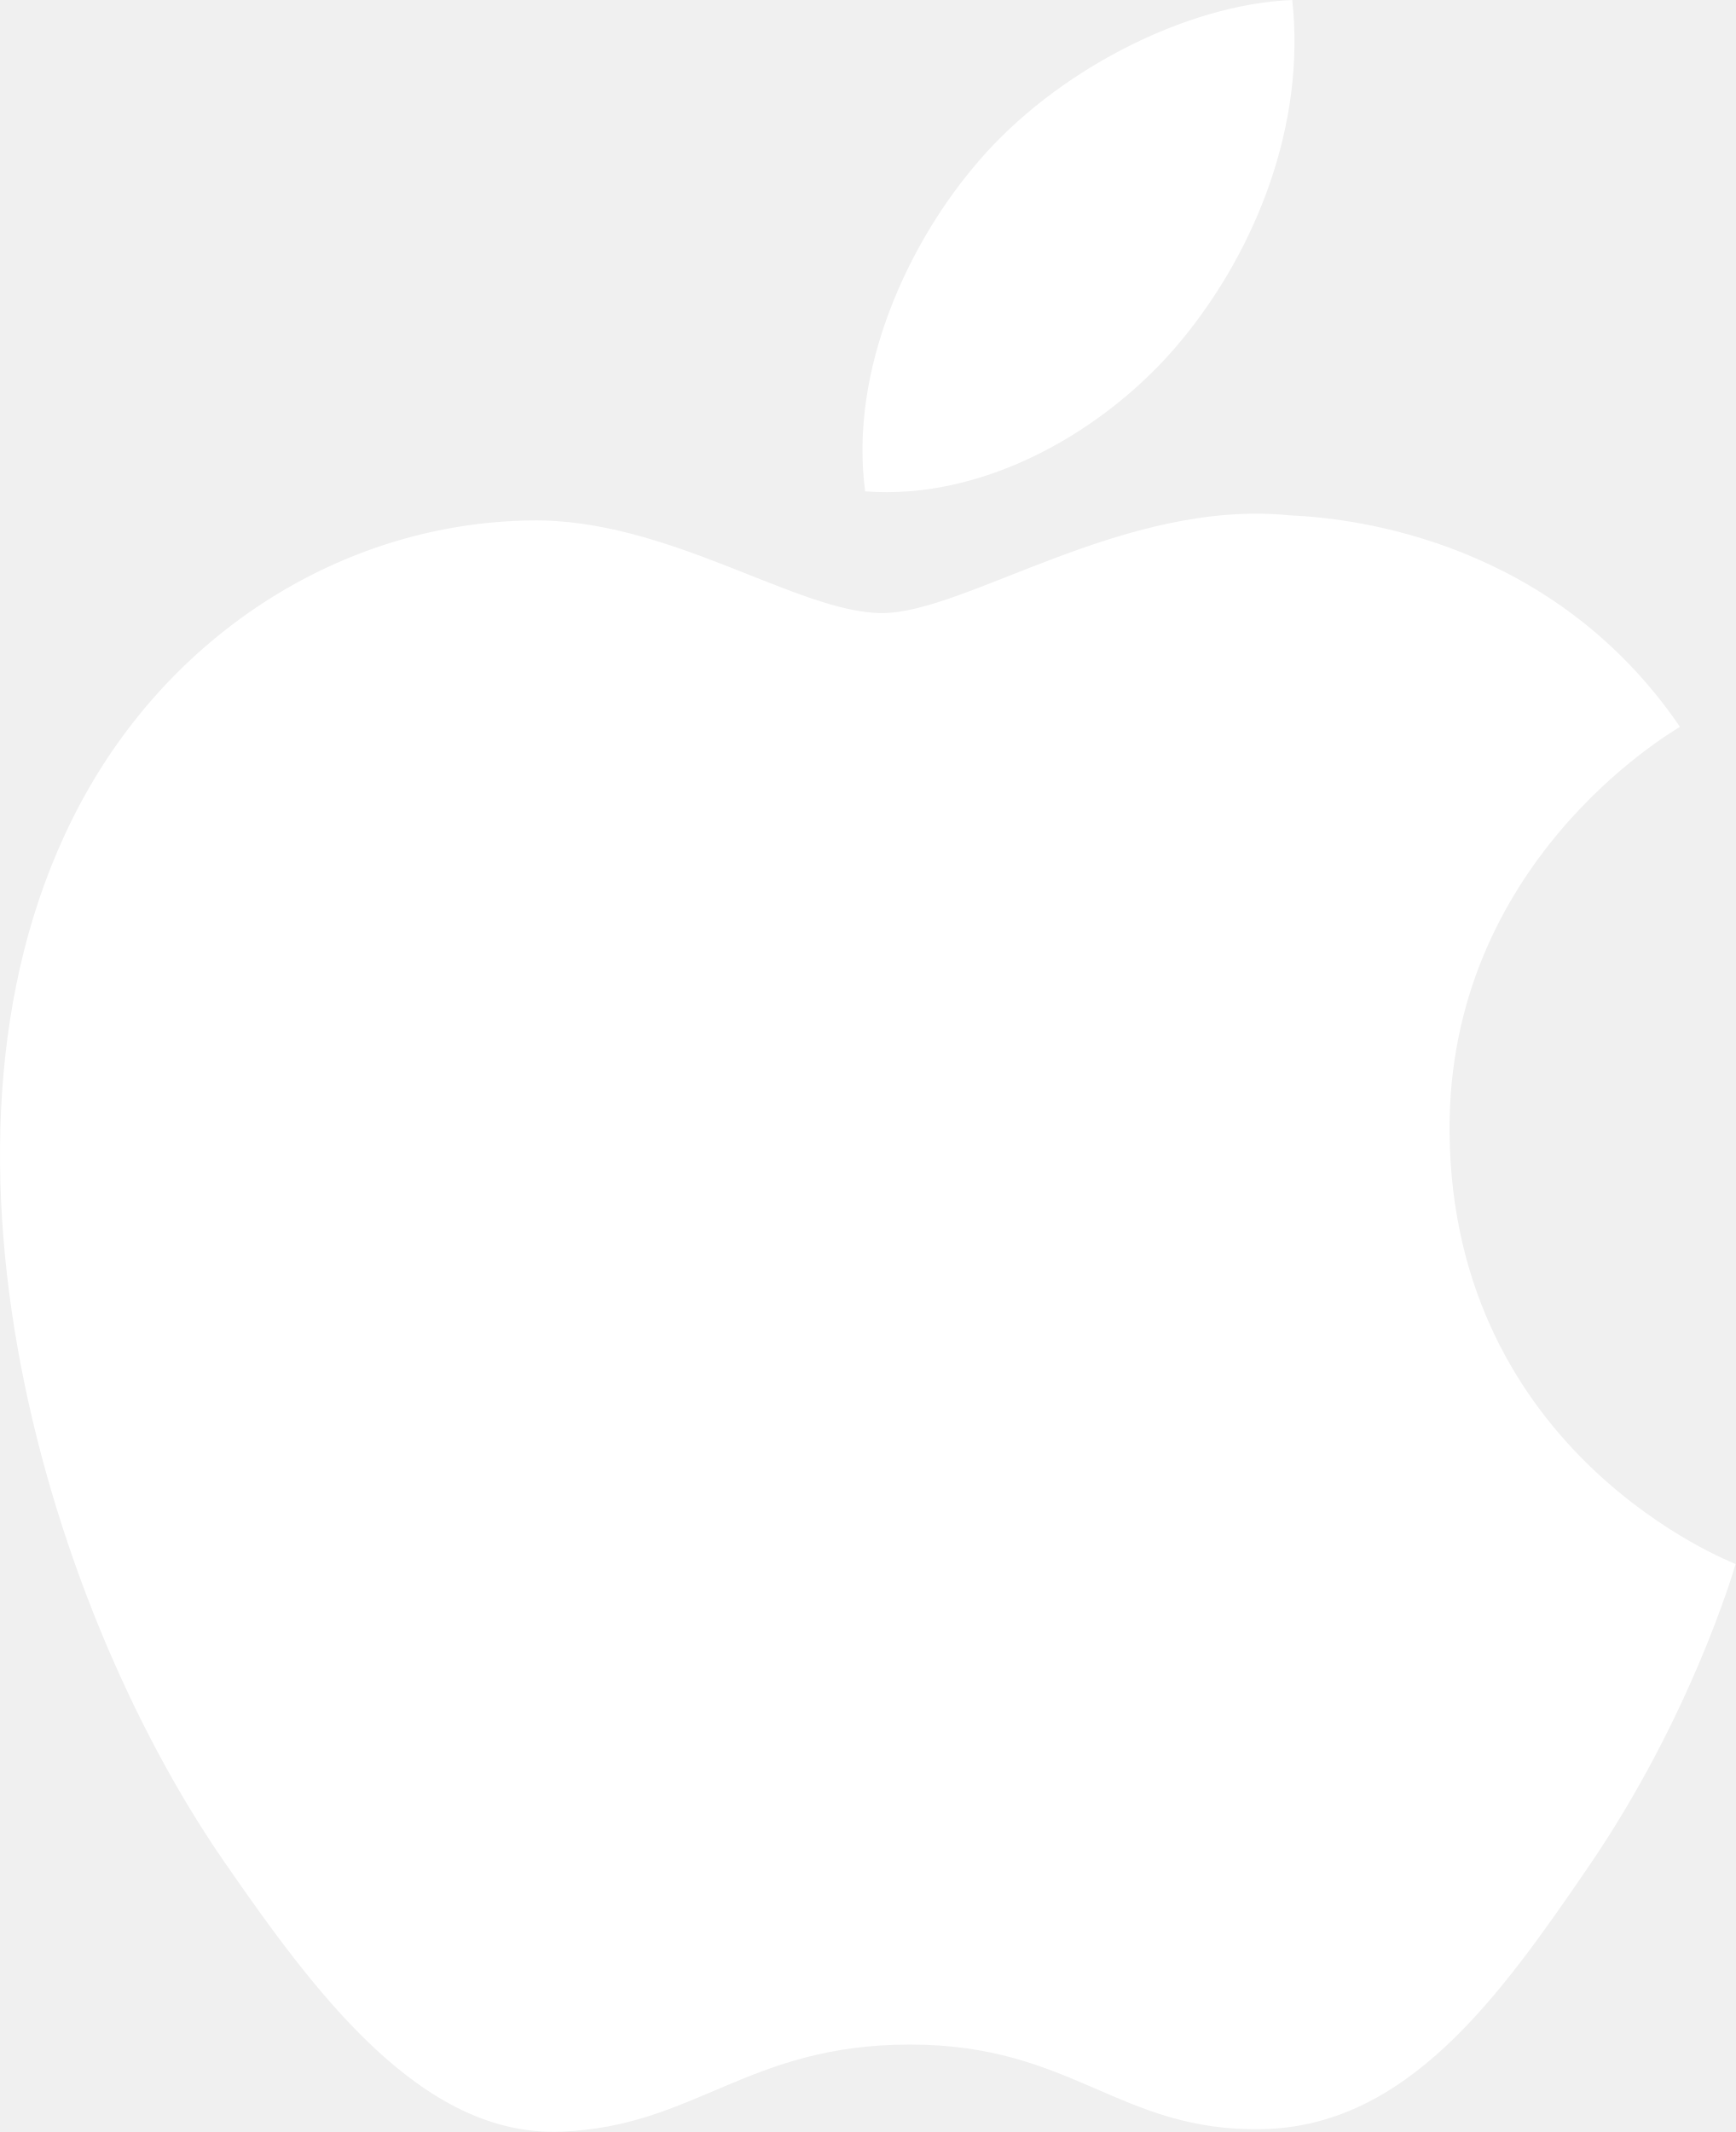
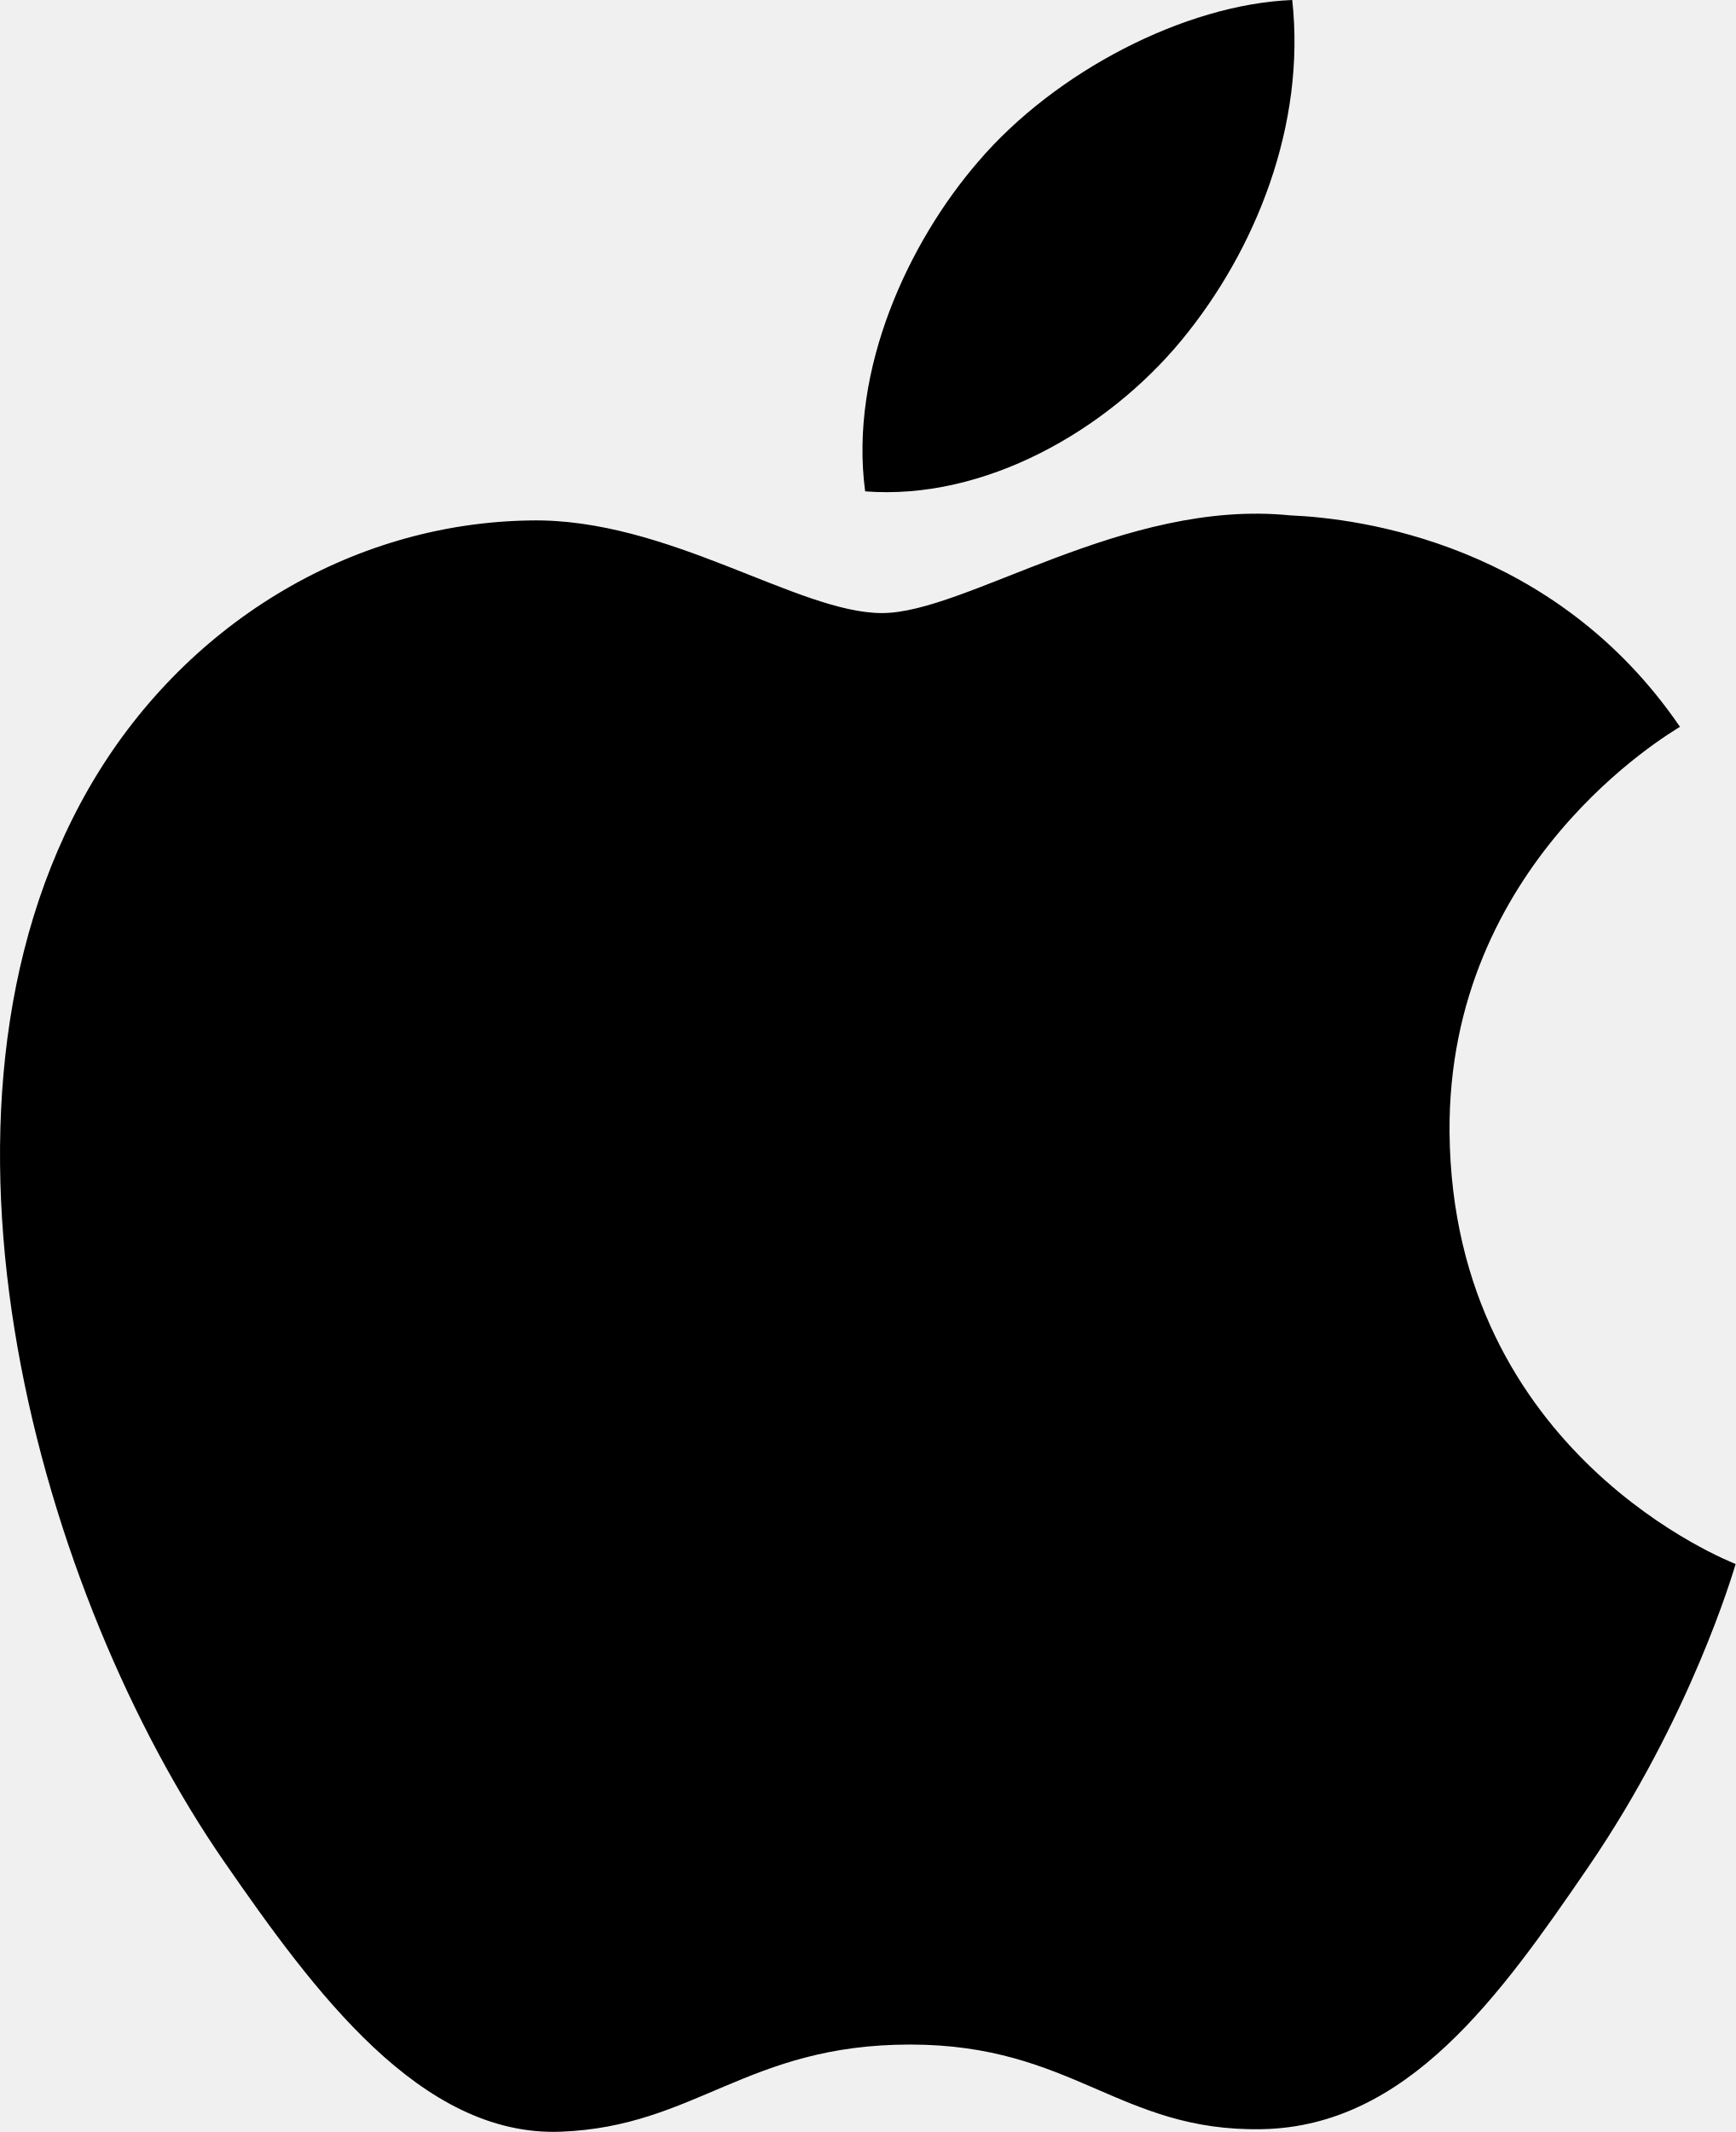
<svg xmlns="http://www.w3.org/2000/svg" version="1.0" id="Layer_1" x="0px" y="0px" width="46.21px" height="56.753px" viewBox="0 0 46.21 56.753" enable-background="new 0 0 46.21 56.753" xml:space="preserve">
-   <path fill="#FFFFFF" d="M38.593,30.15c0.081,8.59,7.535,11.447,7.617,11.483c-0.062,0.202-1.19,4.073-3.927,8.072 c-2.365,3.457-4.82,6.901-8.688,6.973c-3.799,0.07-5.021-2.253-9.365-2.253c-4.344,0-5.702,2.182-9.298,2.32 c-3.733,0.142-6.576-3.739-8.961-7.184c-4.875-7.046-8.598-19.91-3.597-28.593c2.484-4.313,6.925-7.043,11.743-7.114 c3.666-0.069,7.126,2.466,9.366,2.466c2.241,0,6.444-3.049,10.865-2.601c1.85,0.077,7.044,0.747,10.38,5.629 C44.459,19.519,38.531,22.971,38.593,30.15 M31.453,9.062C33.435,6.662,34.769,3.323,34.405,0c-2.857,0.115-6.312,1.904-8.36,4.302 c-1.837,2.123-3.445,5.521-3.011,8.778C26.218,13.326,29.47,11.461,31.453,9.062" />
+   <path fill="@white" d="M38.593,30.15c0.081,8.59,7.535,11.447,7.617,11.483c-0.062,0.202-1.19,4.073-3.927,8.072 c-2.365,3.457-4.82,6.901-8.688,6.973c-3.799,0.07-5.021-2.253-9.365-2.253c-4.344,0-5.702,2.182-9.298,2.32 c-3.733,0.142-6.576-3.739-8.961-7.184c-4.875-7.046-8.598-19.91-3.597-28.593c2.484-4.313,6.925-7.043,11.743-7.114 c3.666-0.069,7.126,2.466,9.366,2.466c2.241,0,6.444-3.049,10.865-2.601c1.85,0.077,7.044,0.747,10.38,5.629 C44.459,19.519,38.531,22.971,38.593,30.15 M31.453,9.062C33.435,6.662,34.769,3.323,34.405,0c-2.857,0.115-6.312,1.904-8.36,4.302 c-1.837,2.123-3.445,5.521-3.011,8.778C26.218,13.326,29.47,11.461,31.453,9.062" />
</svg>
